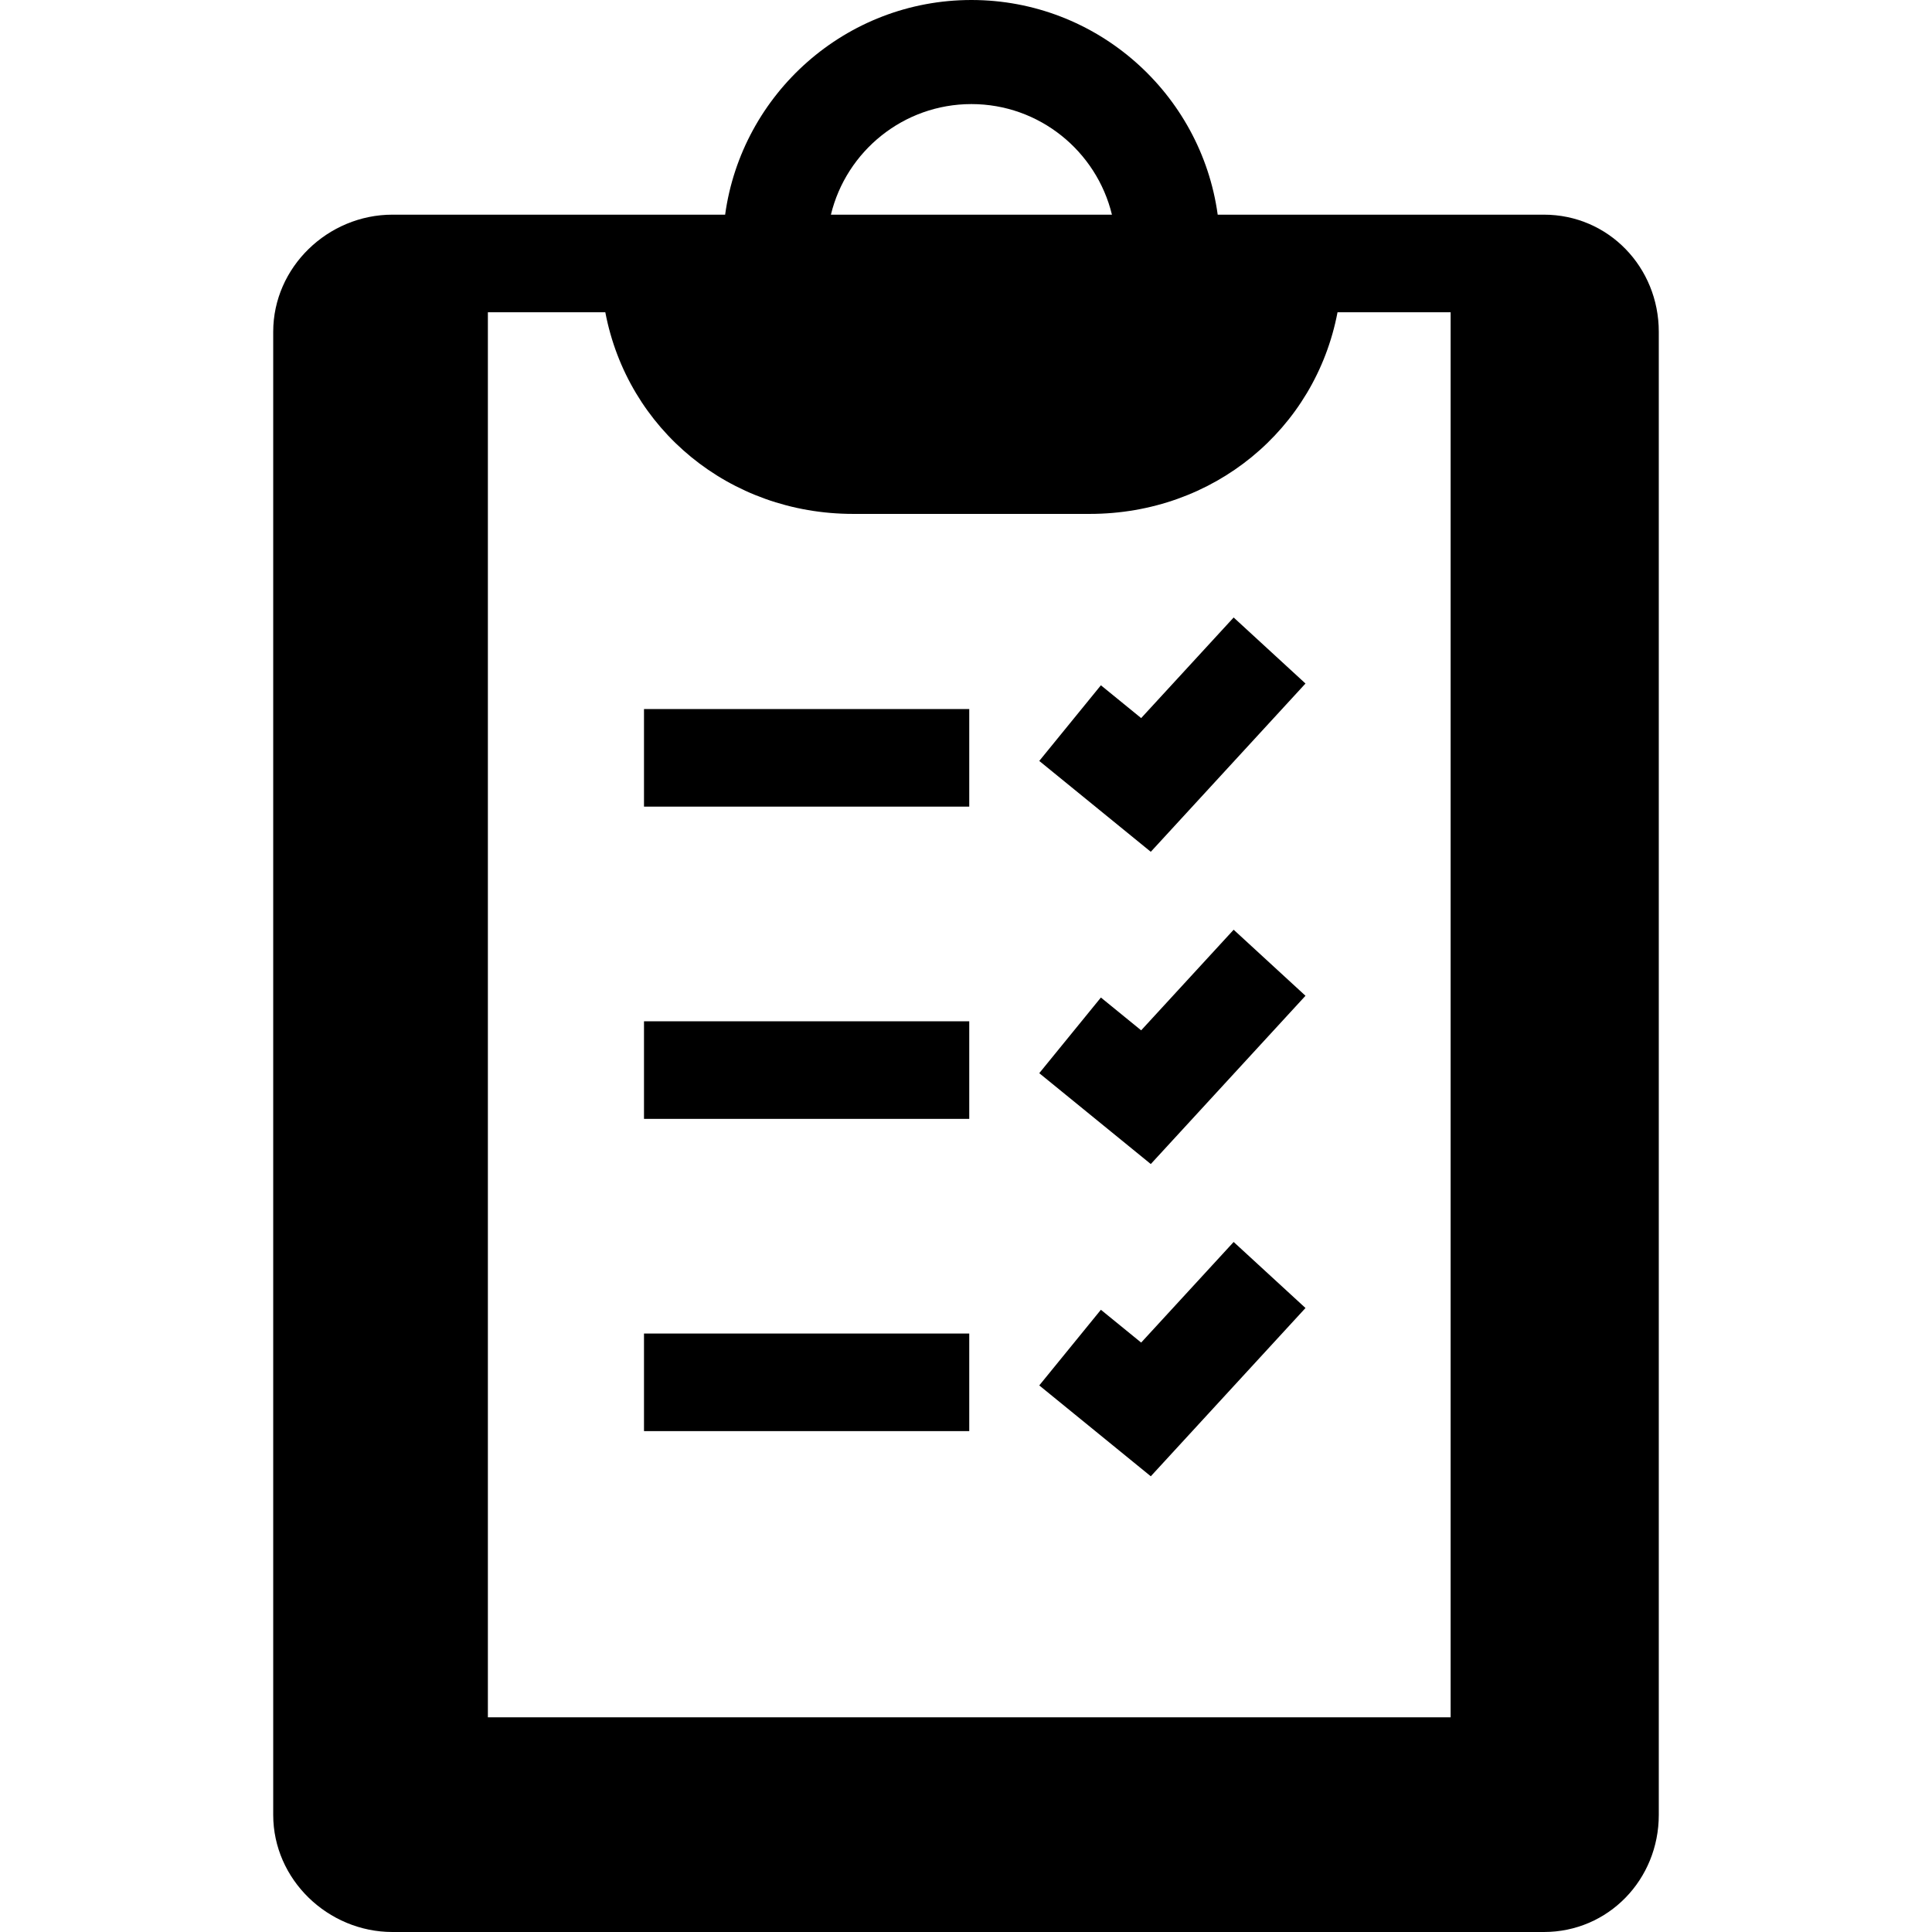
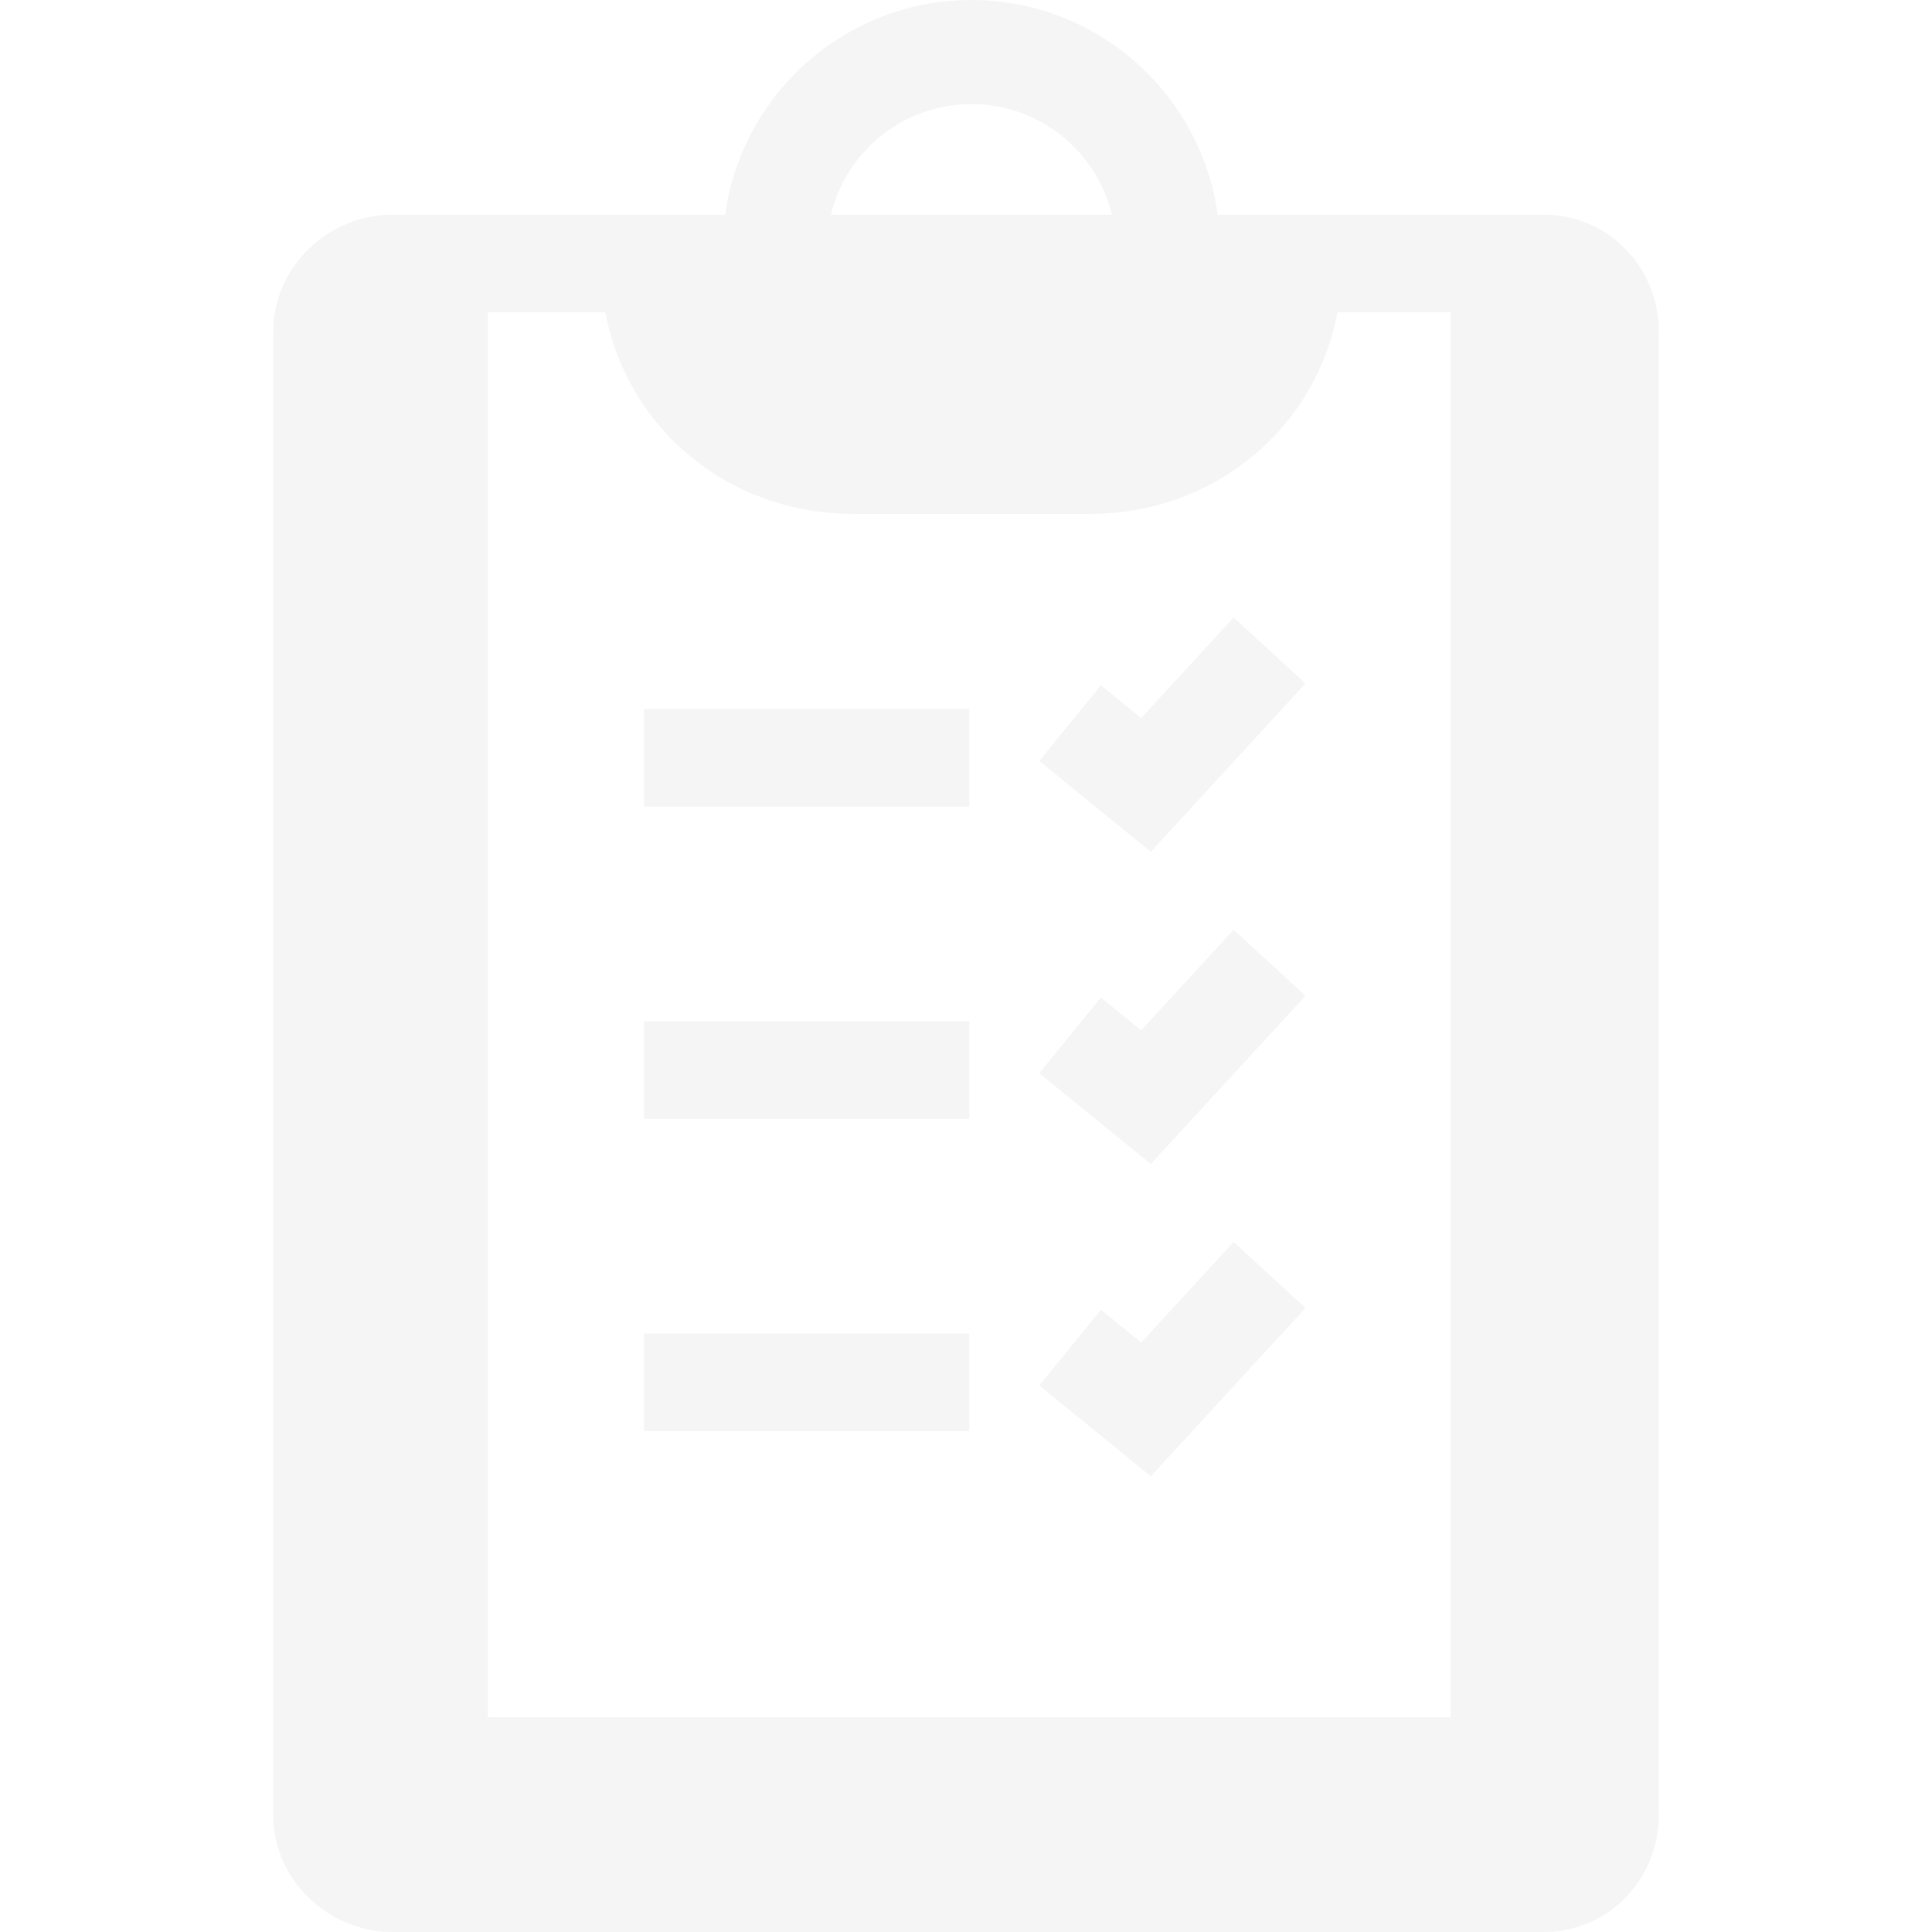
- <svg xmlns="http://www.w3.org/2000/svg" version="1.1" id="Capa_1" x="0px" y="0px" viewBox="0 0 297 297" style="enable-background:new 0 0 297 297;" xml:space="preserve">
+ <svg xmlns="http://www.w3.org/2000/svg" version="1.1" id="Capa_1" x="0px" y="0px" viewBox="0 0 297 297" style="enable-background:new 0 0 297 297;" xml:space="preserve" fill="#f5f5f5">
  <g>
    <path d="M237.333,33h-50.14c-2.558-18.613-18.556-33-37.86-33s-35.303,14.387-37.86,33h-51.14C50.408,33,42,41.075,42,51v228   c0,9.925,8.408,18,18.333,18h177c9.925,0,17.667-8.075,17.667-18V51C255,41.075,247.258,33,237.333,33z M93.052,48   c3.432,18.033,19.084,31,38.092,31h36.379c19.008,0,34.66-12.967,38.092-31H223v216H75V48H93.052z M149.333,16   c10.456,0,19.242,7.259,21.601,17h-43.201C130.091,23.259,138.877,16,149.333,16z" />
    <rect x="99" y="109" width="50" height="15" />
    <polygon points="200.689,105.076 189.645,94.924 175.427,110.39 169.237,105.347 159.763,116.976 176.907,130.944  " />
    <rect x="99" y="157" width="50" height="15" />
    <polygon points="200.689,153.076 189.645,142.924 175.427,158.39 169.237,153.347 159.763,164.976 176.907,178.944  " />
    <rect x="99" y="205" width="50" height="15" />
    <polygon points="200.689,201.076 189.645,190.924 175.427,206.39 169.237,201.347 159.763,212.976 176.907,226.944  " />
  </g>
  <g>
</g>
  <g>
</g>
  <g>
</g>
  <g>
</g>
  <g>
</g>
  <g>
</g>
  <g>
</g>
  <g>
</g>
  <g>
</g>
  <g>
</g>
  <g>
</g>
  <g>
</g>
  <g>
</g>
  <g>
</g>
  <g>
</g>
</svg>
